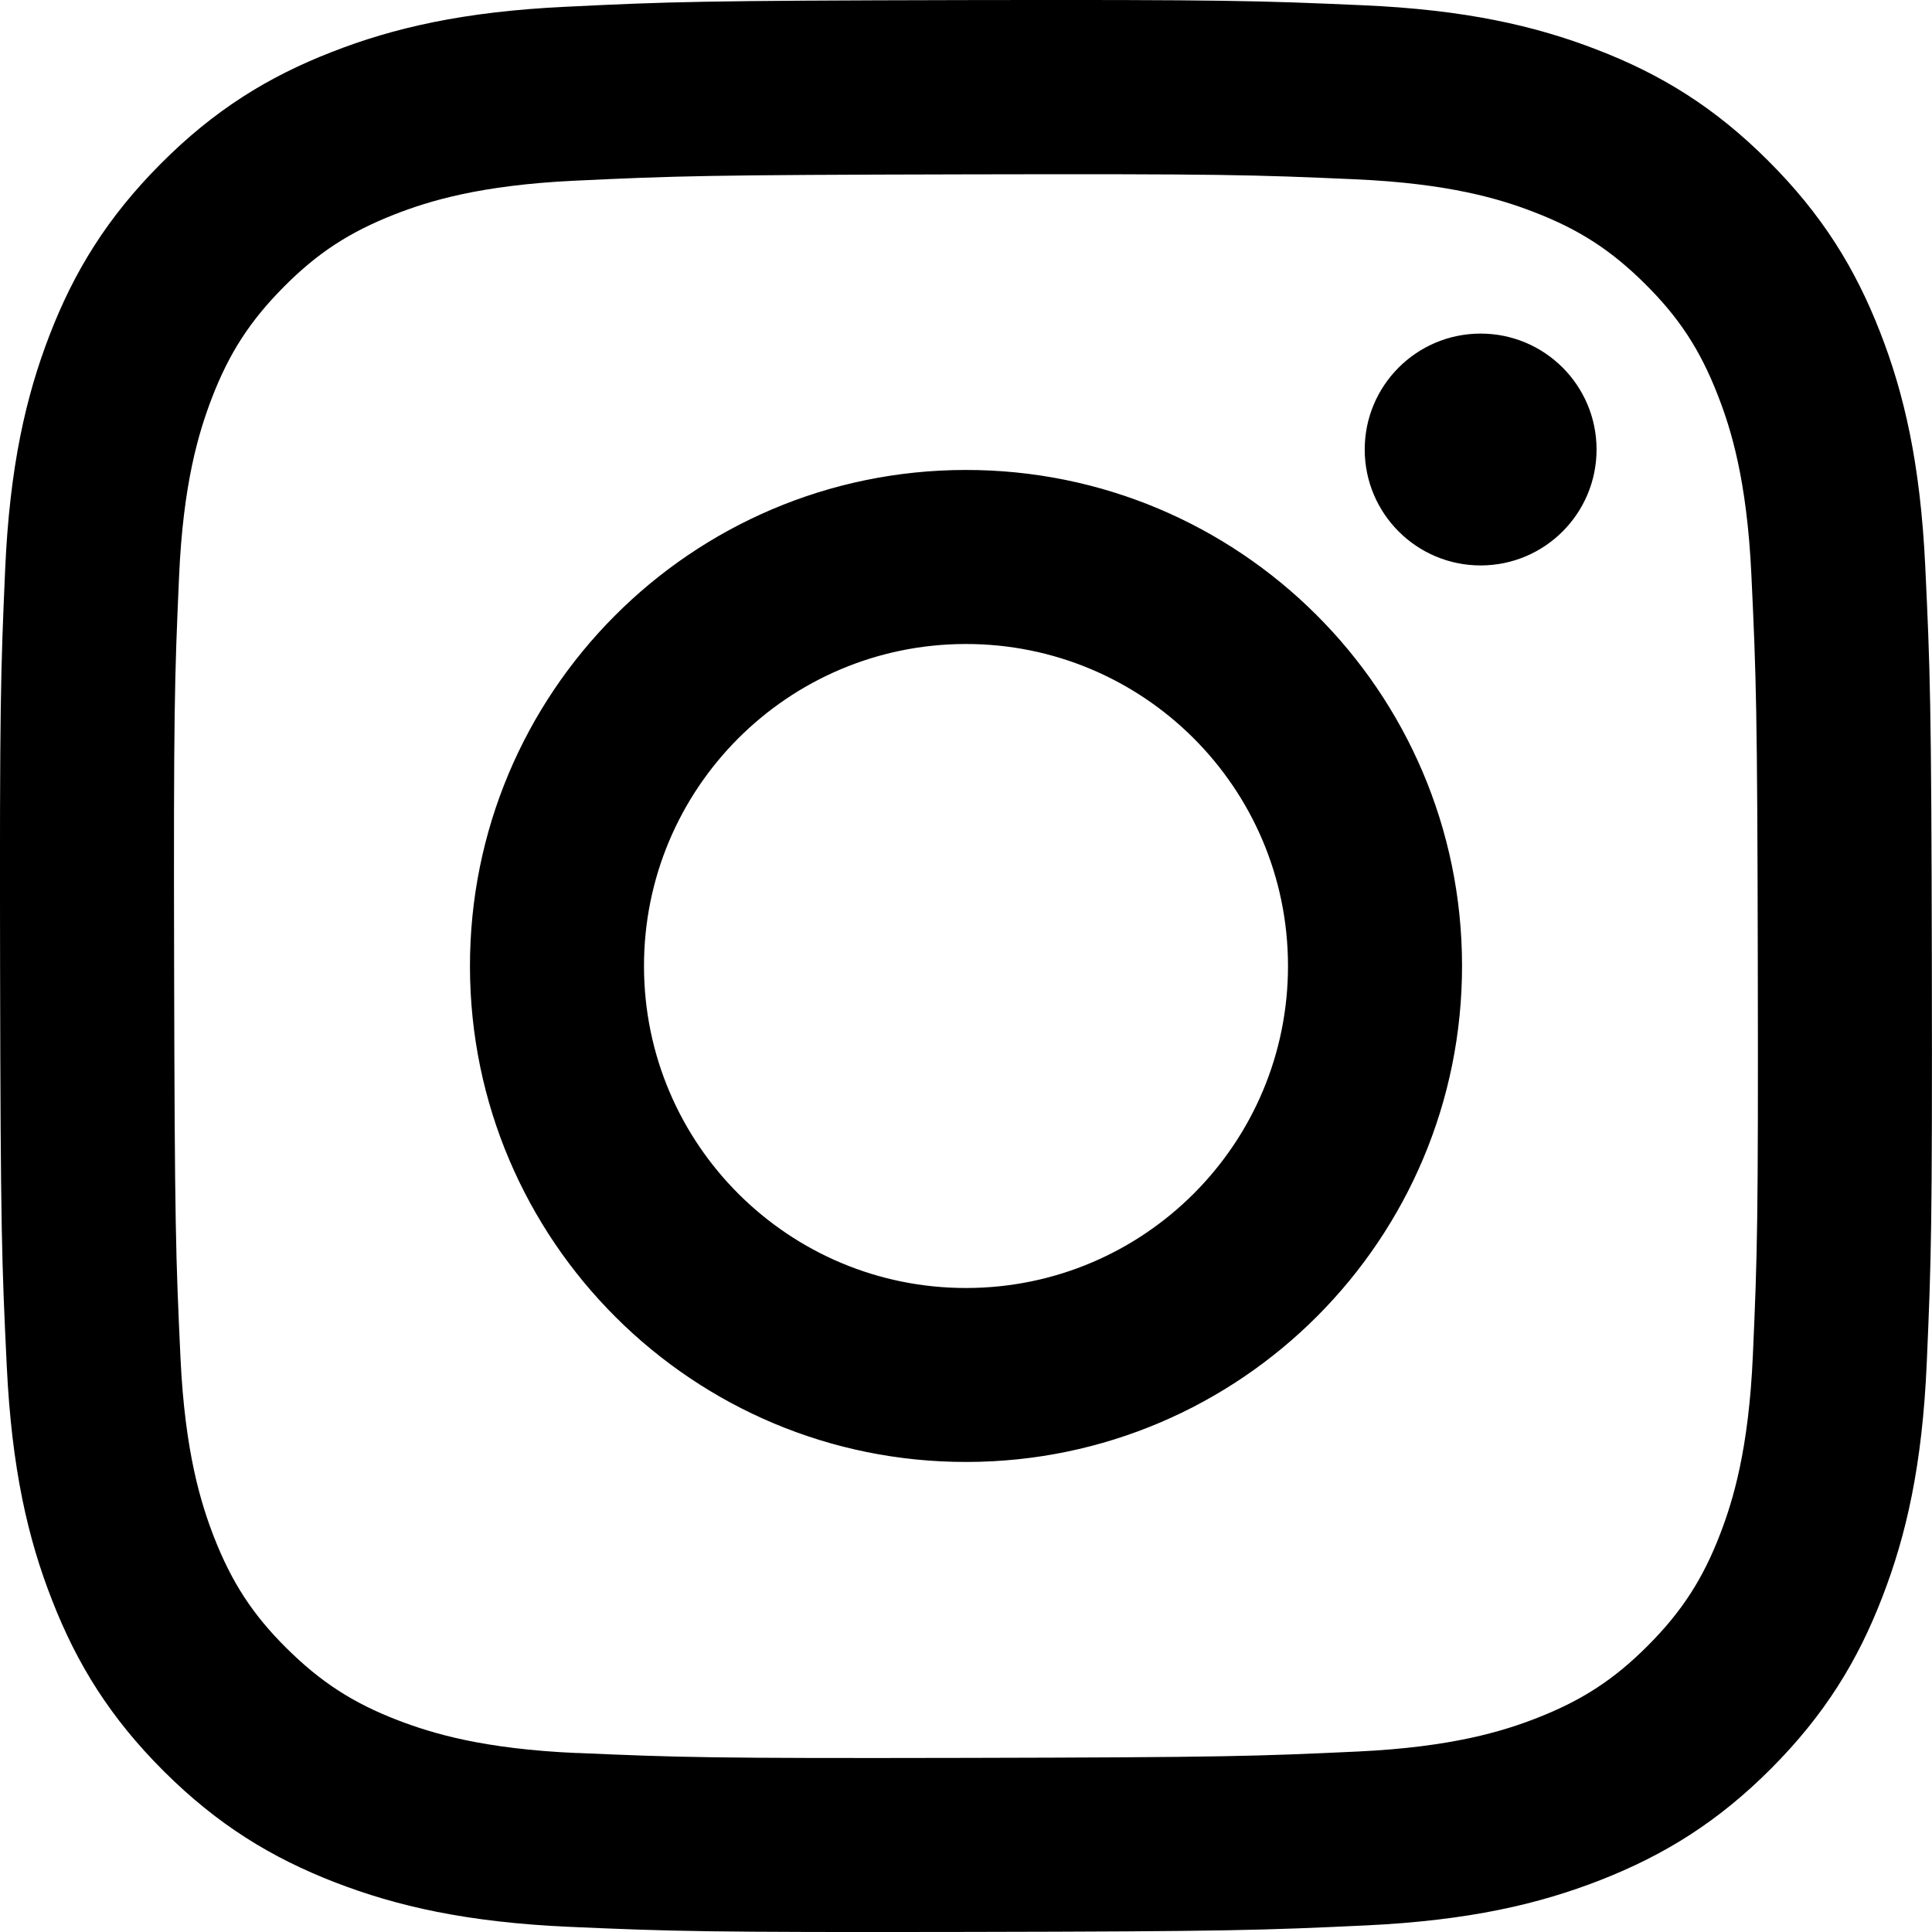
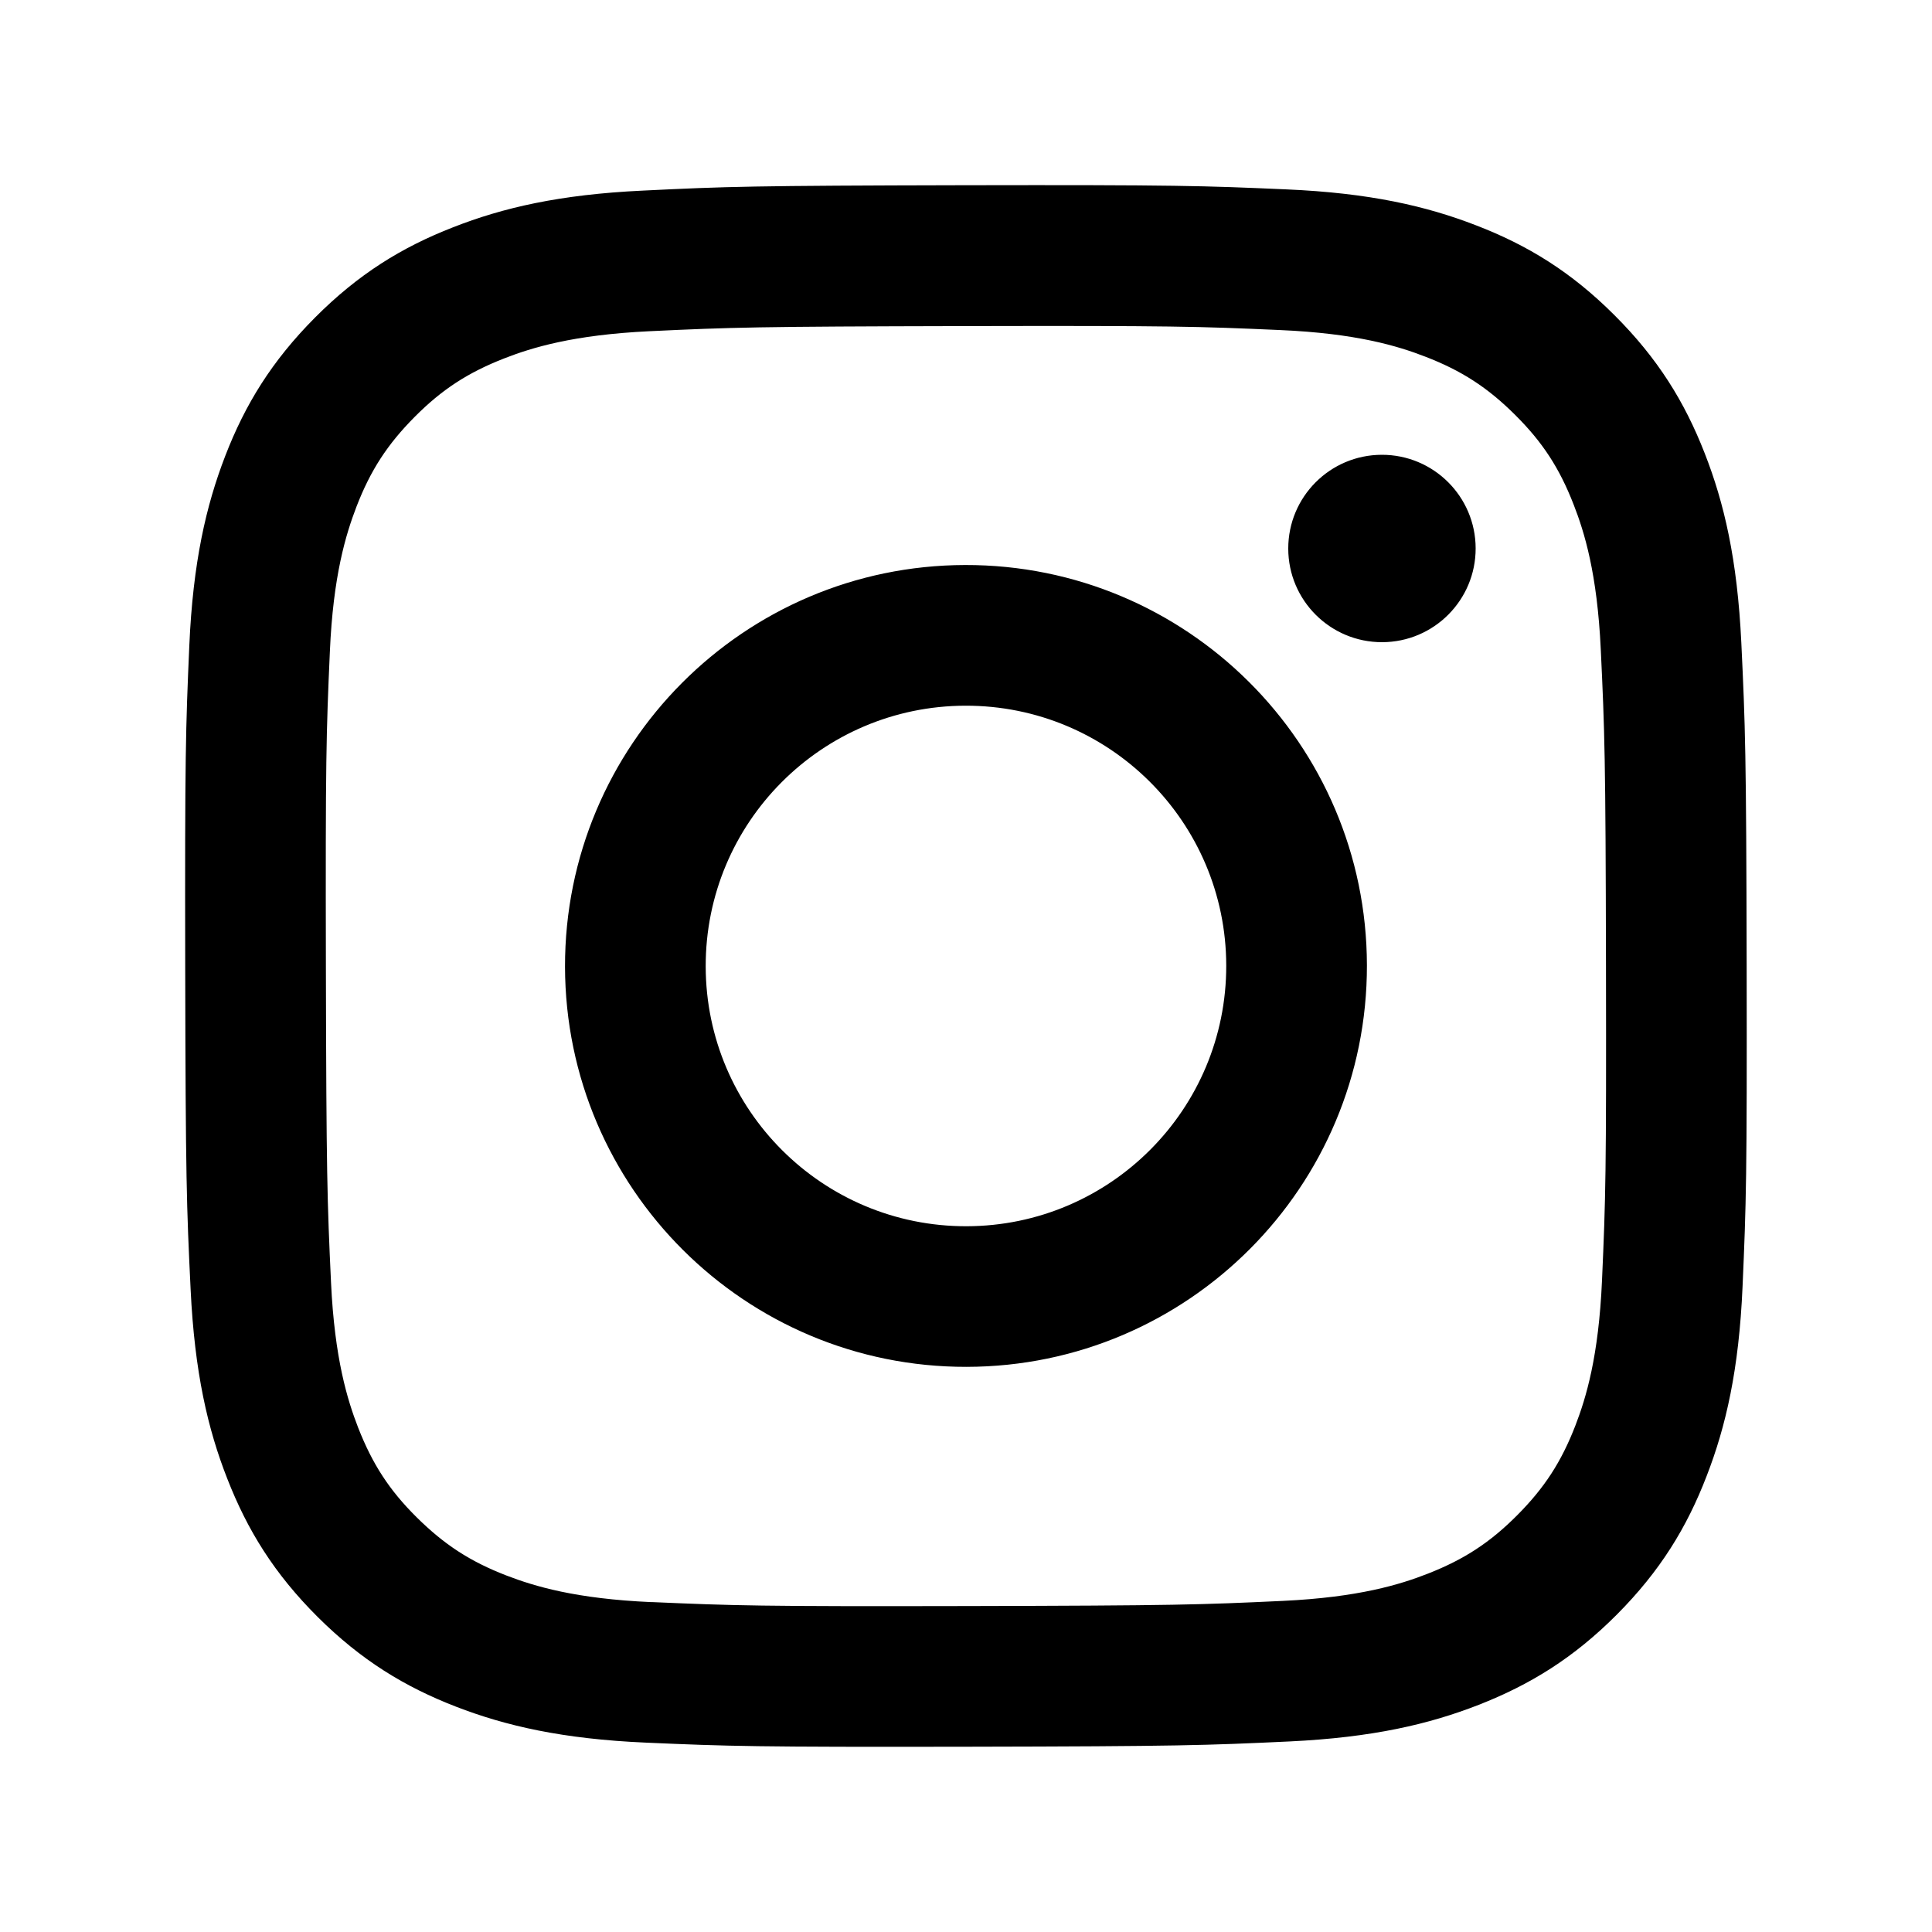
- <svg xmlns="http://www.w3.org/2000/svg" role="img" viewBox="0 0 24 24">
-   <path d="M7.03.084c-1.277.06-2.149.264-2.911.563-.789.307-1.458.72-2.123 1.388-.665.668-1.075 1.337-1.38 2.127-.295.764-.496 1.637-.552 2.914-.056 1.278-.069 1.688-.063 4.947.006 3.259.021 3.667.083 4.947.061 1.276.264 2.148.564 2.911.308.789.72 1.457 1.388 2.123.668.665 1.337 1.074 2.128 1.38.763.295 1.636.496 2.913.552 1.277.056 1.688.069 4.946.063 3.258-.006 3.668-.021 4.948-.081 1.28-.061 2.147-.265 2.91-.563.789-.309 1.458-.72 2.123-1.388.665-.668 1.075-1.338 1.379-2.128.296-.763.497-1.636.552-2.912.056-1.281.069-1.69.063-4.948-.006-3.258-.021-3.667-.082-4.947-.061-1.28-.264-2.149-.563-2.912-.308-.789-.72-1.457-1.388-2.123C21.298 1.33 20.628.921 19.838.617 19.074.321 18.202.12 16.924.065 15.647.009 15.236-.005 11.977.001 8.718.008 8.31.021 7.03.084m.14 21.693c-1.17-.051-1.805-.245-2.229-.408-.561-.216-.96-.477-1.382-.895-.422-.418-.681-.819-.9-1.378-.164-.423-.362-1.058-.417-2.228-.059-1.264-.072-1.644-.079-4.848-.007-3.204.005-3.583.061-4.848.05-1.169.246-1.805.408-2.228.216-.561.476-.96.895-1.382.419-.422.818-.681 1.378-.9.423-.165 1.058-.361 2.227-.417 1.266-.06 1.645-.072 4.848-.079 3.203-.007 3.583.005 4.849.061 1.169.051 1.805.244 2.228.408.561.216.96.475 1.382.895.422.419.682.818.9 1.379.165.422.362 1.056.417 2.226.06 1.266.074 1.645.08 4.848.006 3.203-.005 3.583-.061 4.848-.051 1.17-.245 1.806-.408 2.229-.216.56-.476.96-.895 1.381-.419.421-.818.681-1.378.9-.422.165-1.058.362-2.226.417-1.266.059-1.645.072-4.849.079-3.204.007-3.583-.006-4.848-.061M16.953 5.586A1.44 1.44 0 1 0 18.39 4.144a1.44 1.44 0 0 0-1.437 1.442M5.838 12.012c.007 3.403 2.771 6.156 6.173 6.149 3.403-.006 6.157-2.77 6.151-6.173-.006-3.403-2.771-6.157-6.174-6.15-3.403.007-6.156 2.771-6.15 6.174M8 12.008a4 4 0 1 1 4.008 3.992A4 4 0 0 1 8 12.008" />
+ <svg xmlns="http://www.w3.org/2000/svg" viewBox="0 0 24 24">
+   <g transform="translate(2.300 2.300) scale(0.8083)">
+     <path d="M7.03.084c-1.277.06-2.149.264-2.911.563-.789.307-1.458.72-2.123 1.388-.665.668-1.075 1.337-1.38 2.127-.295.764-.496 1.637-.552 2.914-.056 1.278-.069 1.688-.063 4.947.006 3.259.021 3.667.083 4.947.061 1.276.264 2.148.564 2.911.308.789.72 1.457 1.388 2.123.668.665 1.337 1.074 2.128 1.38.763.295 1.636.496 2.913.552 1.277.056 1.688.069 4.946.063 3.258-.006 3.668-.021 4.948-.081 1.28-.061 2.147-.265 2.91-.563.789-.309 1.458-.72 2.123-1.388.665-.668 1.075-1.338 1.379-2.128.296-.763.497-1.636.552-2.912.056-1.281.069-1.69.063-4.948-.006-3.258-.021-3.667-.082-4.947-.061-1.28-.264-2.149-.563-2.912-.308-.789-.72-1.457-1.388-2.123C21.298 1.33 20.628.921 19.838.617 19.074.321 18.202.12 16.924.065 15.647.009 15.236-.005 11.977.001 8.718.008 8.31.021 7.03.084m.14 21.693c-1.17-.051-1.805-.245-2.229-.408-.561-.216-.96-.477-1.382-.895-.422-.418-.681-.819-.9-1.378-.164-.423-.362-1.058-.417-2.228-.059-1.264-.072-1.644-.079-4.848-.007-3.204.005-3.583.061-4.848.05-1.169.246-1.805.408-2.228.216-.561.476-.96.895-1.382.419-.422.818-.681 1.378-.9.423-.165 1.058-.361 2.227-.417 1.266-.06 1.645-.072 4.848-.079 3.203-.007 3.583.005 4.849.061 1.169.051 1.805.244 2.228.408.561.216.96.475 1.382.895.422.419.682.818.9 1.379.165.422.362 1.056.417 2.226.06 1.266.074 1.645.08 4.848.006 3.203-.005 3.583-.061 4.848-.051 1.17-.245 1.806-.408 2.229-.216.56-.476.96-.895 1.381-.419.421-.818.681-1.378.9-.422.165-1.058.362-2.226.417-1.266.059-1.645.072-4.849.079-3.204.007-3.583-.006-4.848-.061M16.953 5.586A1.44 1.44 0 1 0 18.39 4.144a1.44 1.44 0 0 0-1.437 1.442M5.838 12.012c.007 3.403 2.771 6.156 6.173 6.149 3.403-.006 6.157-2.77 6.151-6.173-.006-3.403-2.771-6.157-6.174-6.15-3.403.007-6.156 2.771-6.15 6.174M8 12.008a4 4 0 1 1 4.008 3.992A4 4 0 0 1 8 12.008" />
+   </g>
</svg>
